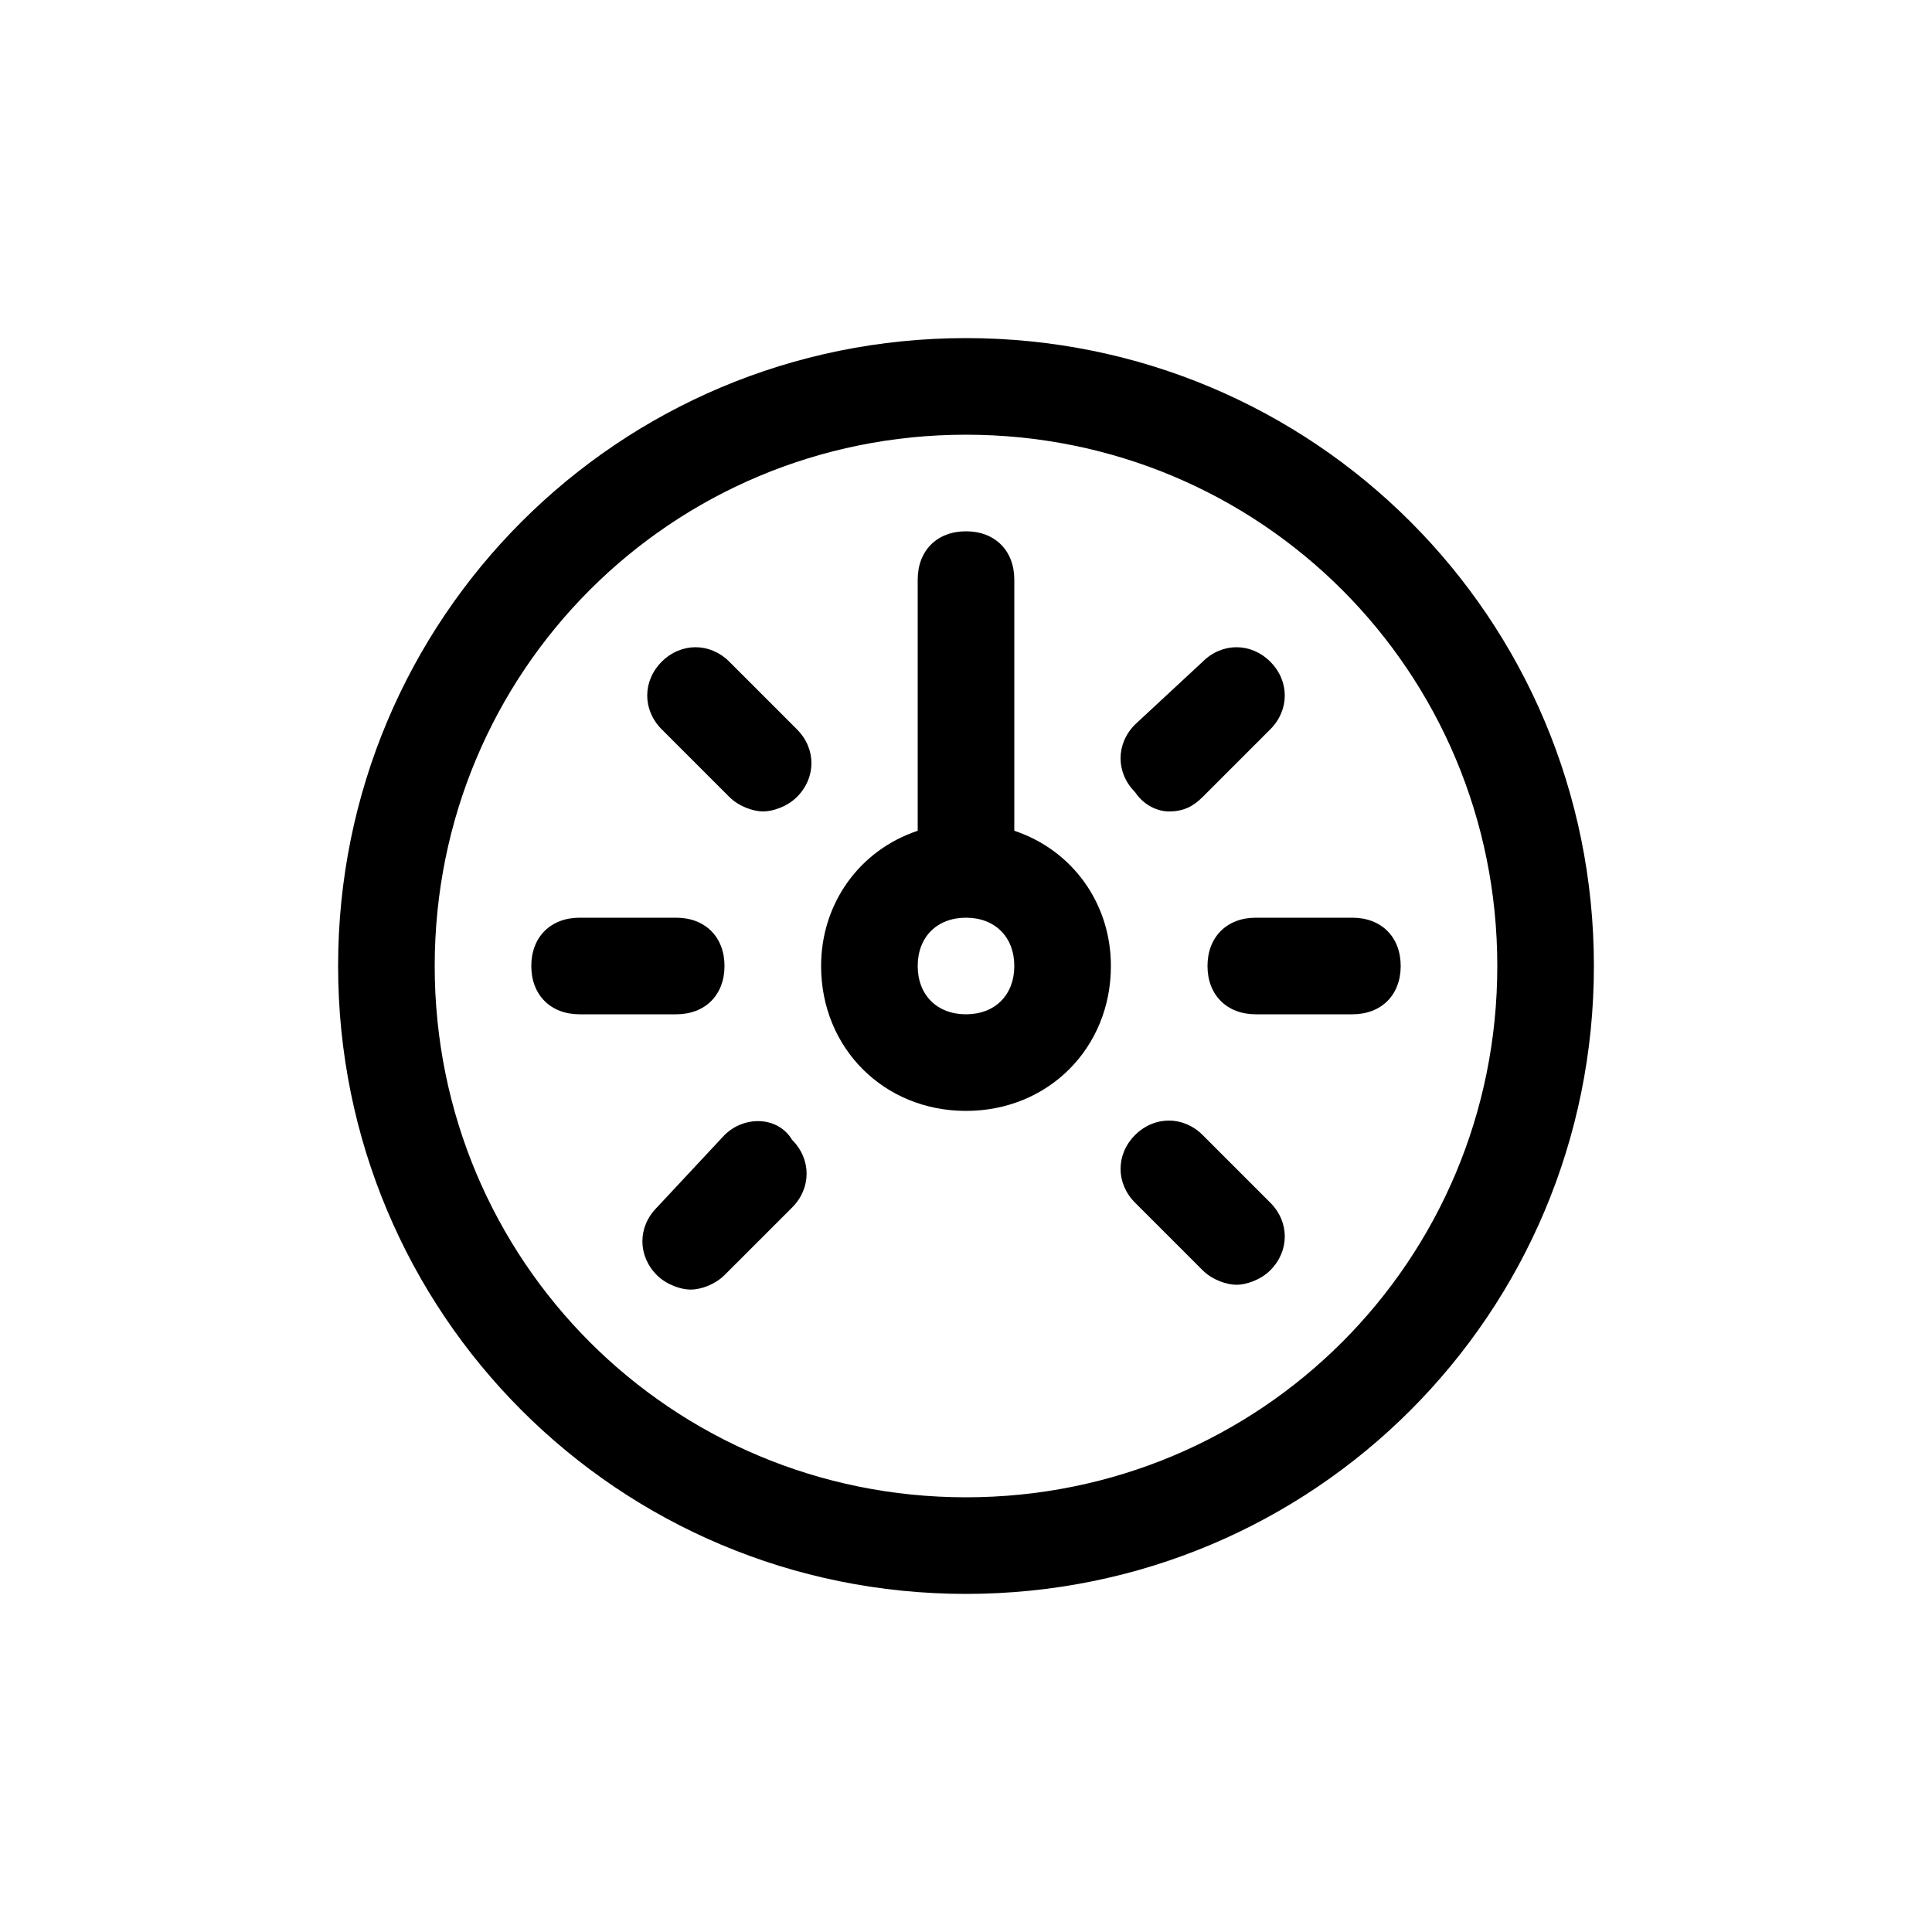
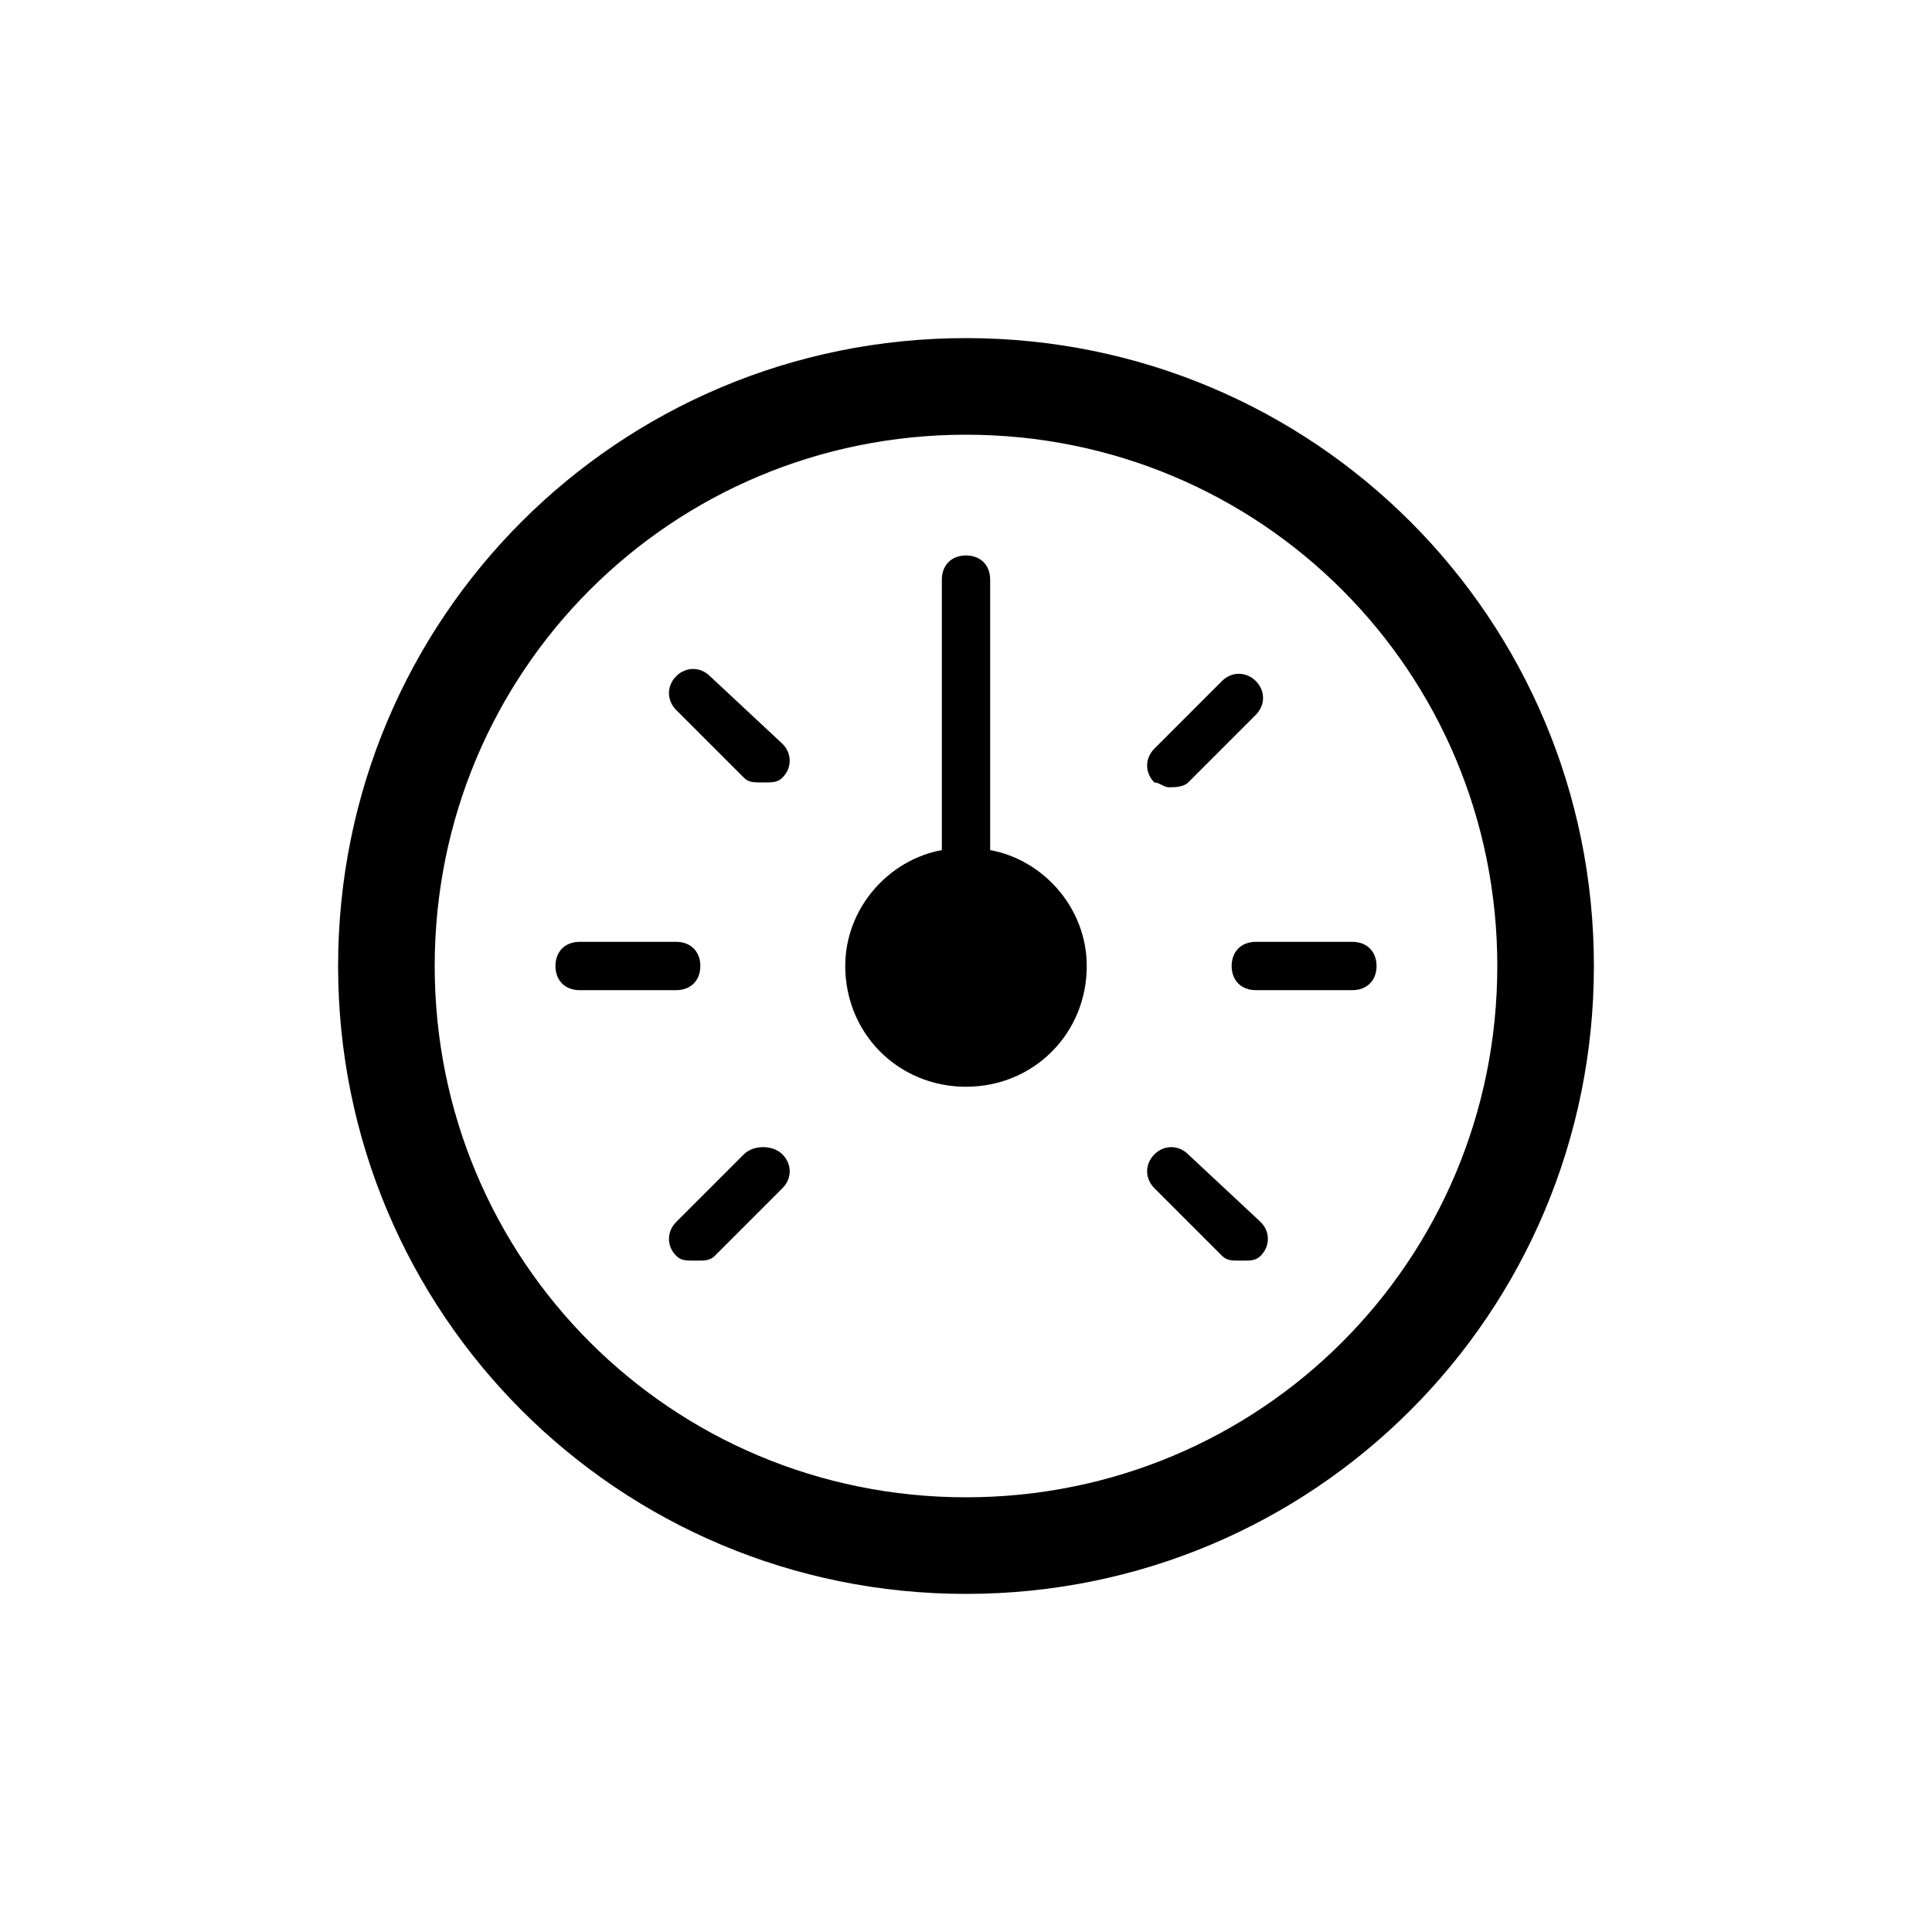
<svg xmlns="http://www.w3.org/2000/svg" viewBox="0 0 40 40">
  <path d="M20 7C12.8 7 7 12.8 7 20s5.8 13 13 13 13-5.8 13-13S27.2 7 20 7zm0 24c-6.1 0-11-4.9-11-11S13.9 9 20 9s11 4.9 11 11-4.9 11-11 11z" />
-   <path d="M21 17.2V12c0-.6-.4-1-1-1s-1 .4-1 1v5.2c-1.2.4-2 1.5-2 2.8 0 1.7 1.3 3 3 3s3-1.3 3-3c0-1.3-.8-2.4-2-2.8zM20 21c-.6 0-1-.4-1-1s.4-1 1-1 1 .4 1 1-.4 1-1 1zM15 20c0-.6-.4-1-1-1h-2c-.6 0-1 .4-1 1s.4 1 1 1h2c.6 0 1-.4 1-1zM15.1 16.5c.2.2.5.3.7.3s.5-.1.7-.3c.4-.4.4-1 0-1.4l-1.4-1.4c-.4-.4-1-.4-1.4 0s-.4 1 0 1.4l1.4 1.4zM24.2 16.8c.3 0 .5-.1.7-.3l1.4-1.4c.4-.4.4-1 0-1.4s-1-.4-1.4 0L23.5 15c-.4.4-.4 1 0 1.4.2.3.5.4.7.4zM28 19h-2c-.6 0-1 .4-1 1s.4 1 1 1h2c.6 0 1-.4 1-1s-.4-1-1-1zM24.9 23.5c-.4-.4-1-.4-1.4 0s-.4 1 0 1.4l1.4 1.4c.2.2.5.3.7.3s.5-.1.7-.3c.4-.4.4-1 0-1.4l-1.4-1.4zM15 23.5L13.6 25c-.4.4-.4 1 0 1.4.2.2.5.3.7.3s.5-.1.7-.3l1.4-1.4c.4-.4.4-1 0-1.4-.3-.5-1-.5-1.4-.1z" />
+   <path d="M20.5 17.6V12c0-.3-.2-.5-.5-.5s-.5.2-.5.5v5.6c-1.1.2-2 1.2-2 2.4 0 1.4 1.1 2.5 2.5 2.5s2.5-1.1 2.5-2.5c0-1.2-.9-2.2-2-2.4zM14.5 20c0-.3-.2-.5-.5-.5h-2c-.3 0-.5.2-.5.5s.2.5.5.5h2c.3 0 .5-.2.5-.5zM14.7 14c-.2-.2-.5-.2-.7 0s-.2.5 0 .7l1.4 1.4c.1.1.2.1.4.1s.3 0 .4-.1c.2-.2.2-.5 0-.7L14.7 14zM24.2 16.3c.1 0 .3 0 .4-.1l1.4-1.4c.2-.2.2-.5 0-.7s-.5-.2-.7 0l-1.4 1.4c-.2.2-.2.5 0 .7.1 0 .2.1.3.1zM28 19.5h-2c-.3 0-.5.2-.5.5s.2.5.5.5h2c.3 0 .5-.2.5-.5s-.2-.5-.5-.5zM24.6 23.9c-.2-.2-.5-.2-.7 0s-.2.5 0 .7l1.4 1.4c.1.1.2.1.4.1s.3 0 .4-.1c.2-.2.2-.5 0-.7l-1.5-1.4zM15.4 23.9L14 25.3c-.2.2-.2.5 0 .7.1.1.2.1.4.1s.3 0 .4-.1l1.4-1.4c.2-.2.2-.5 0-.7s-.6-.2-.8 0z" />
</svg>
